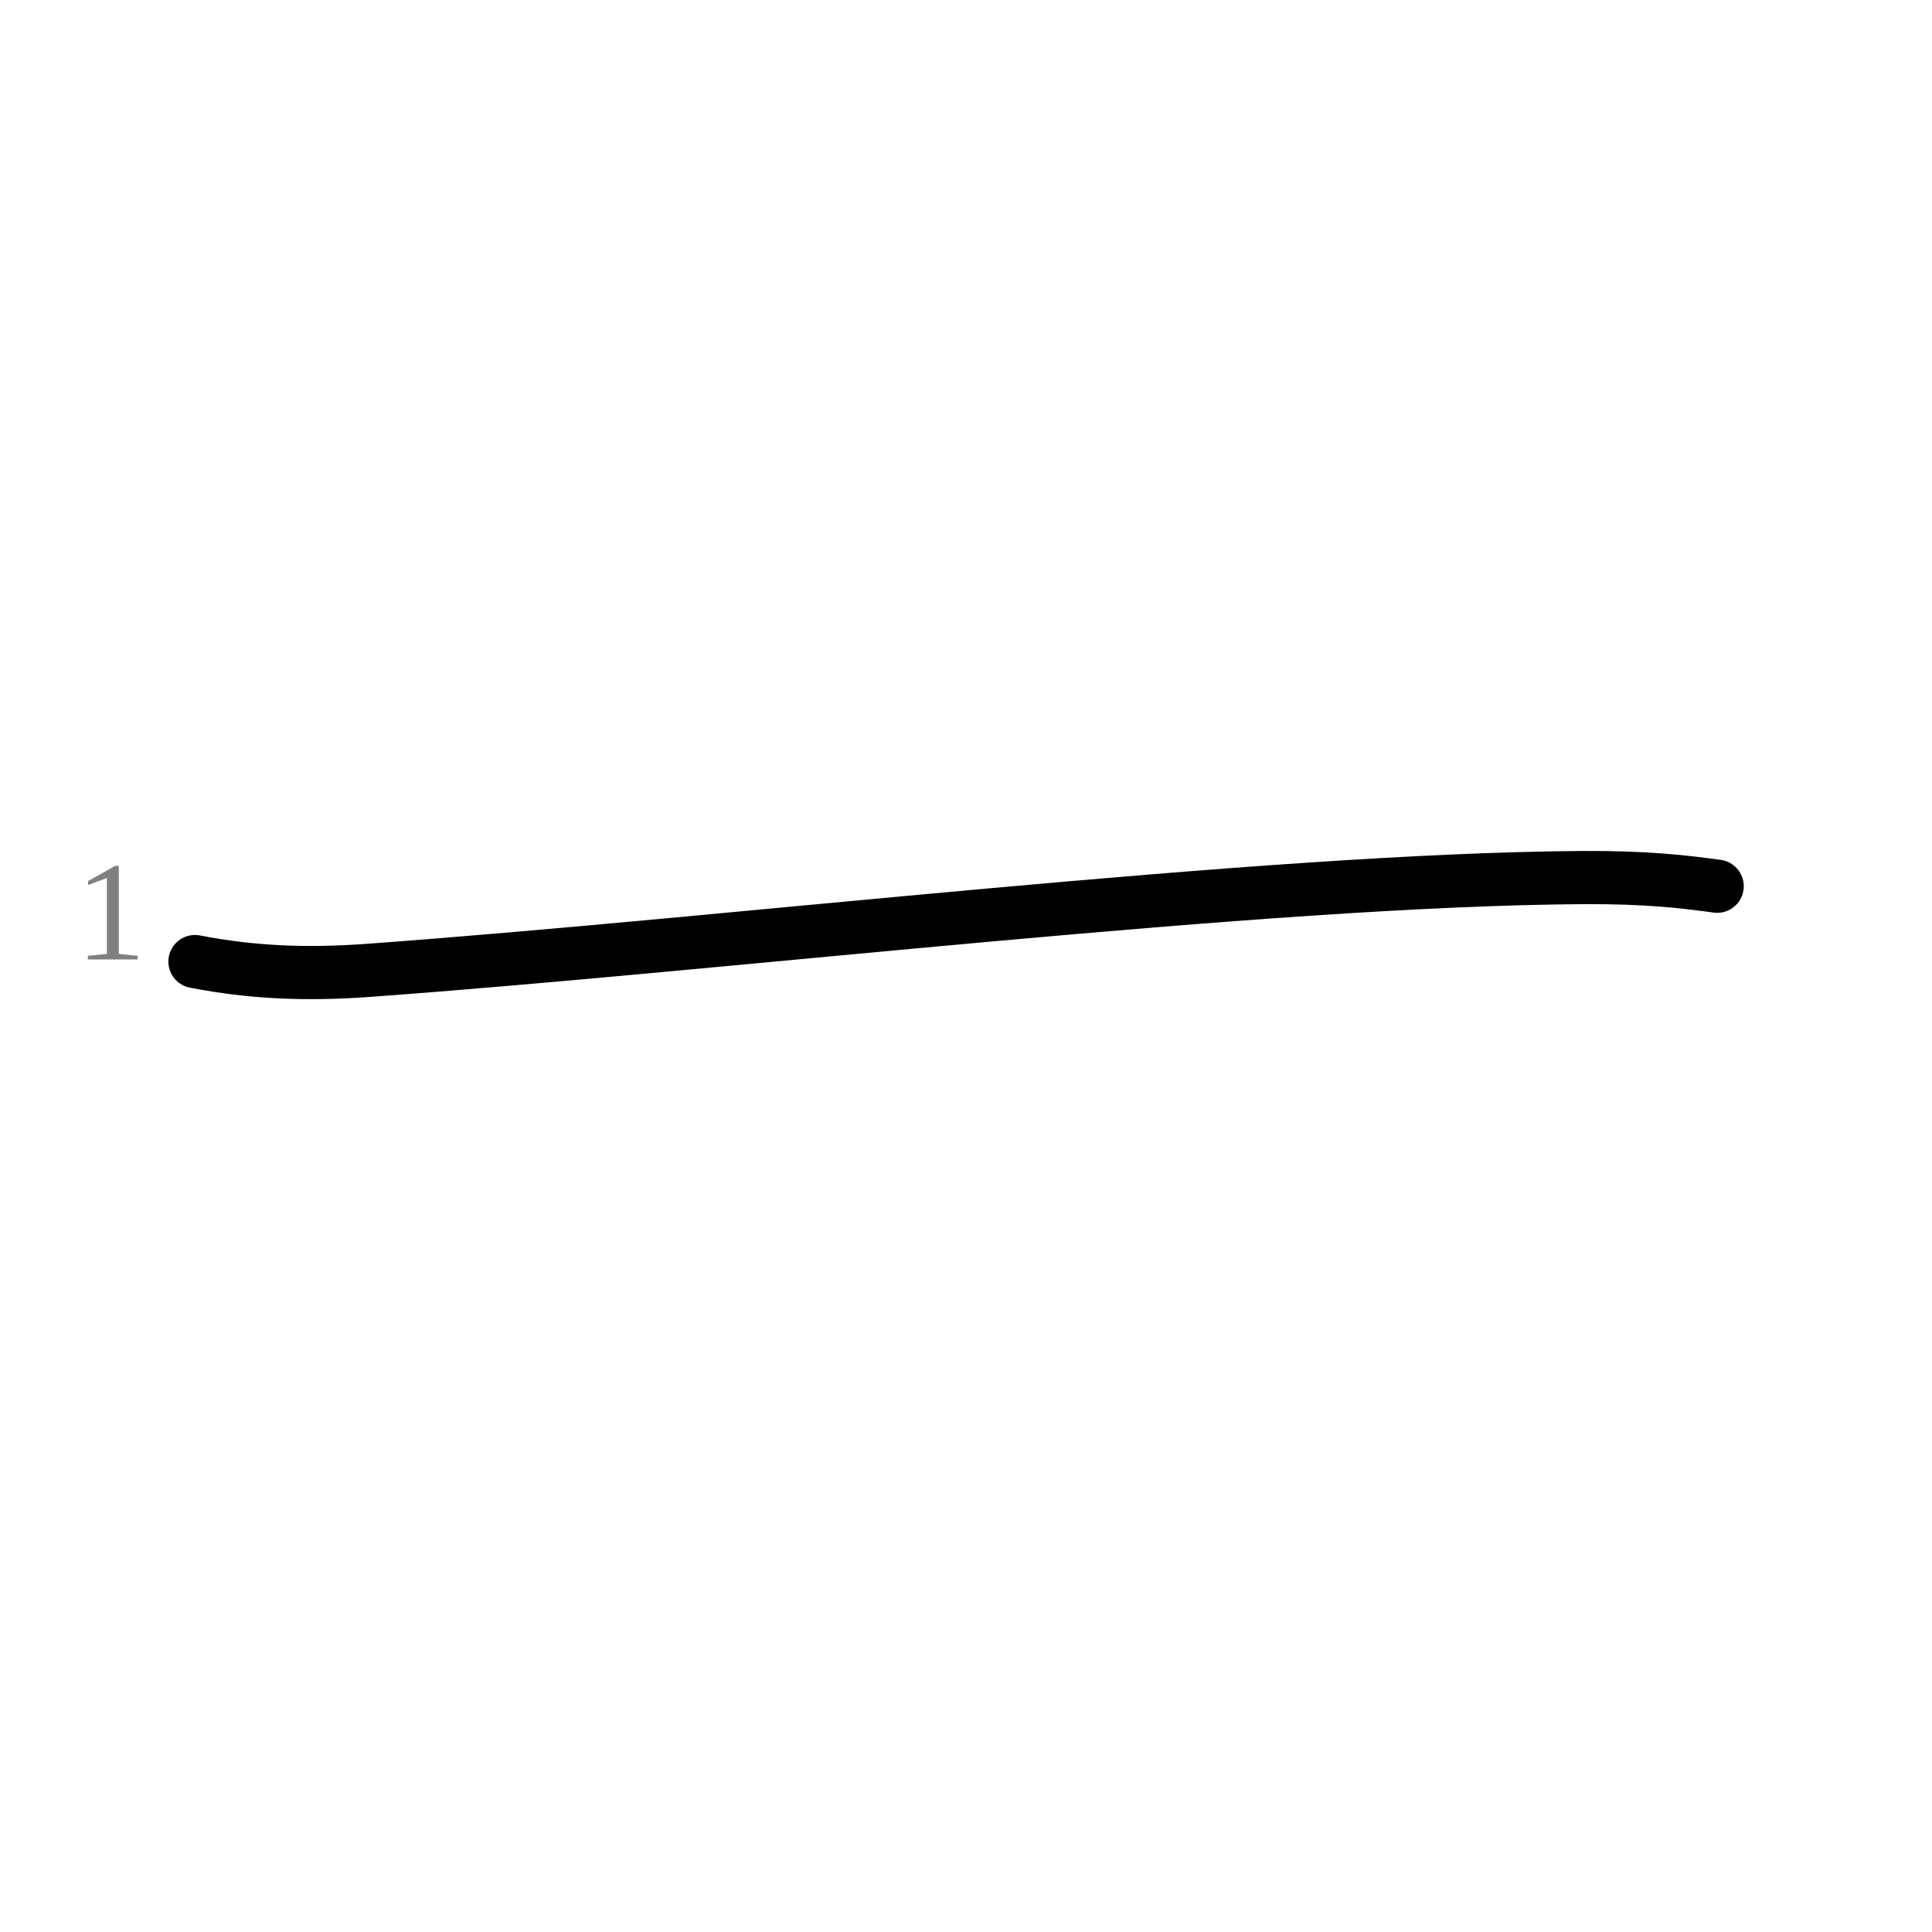
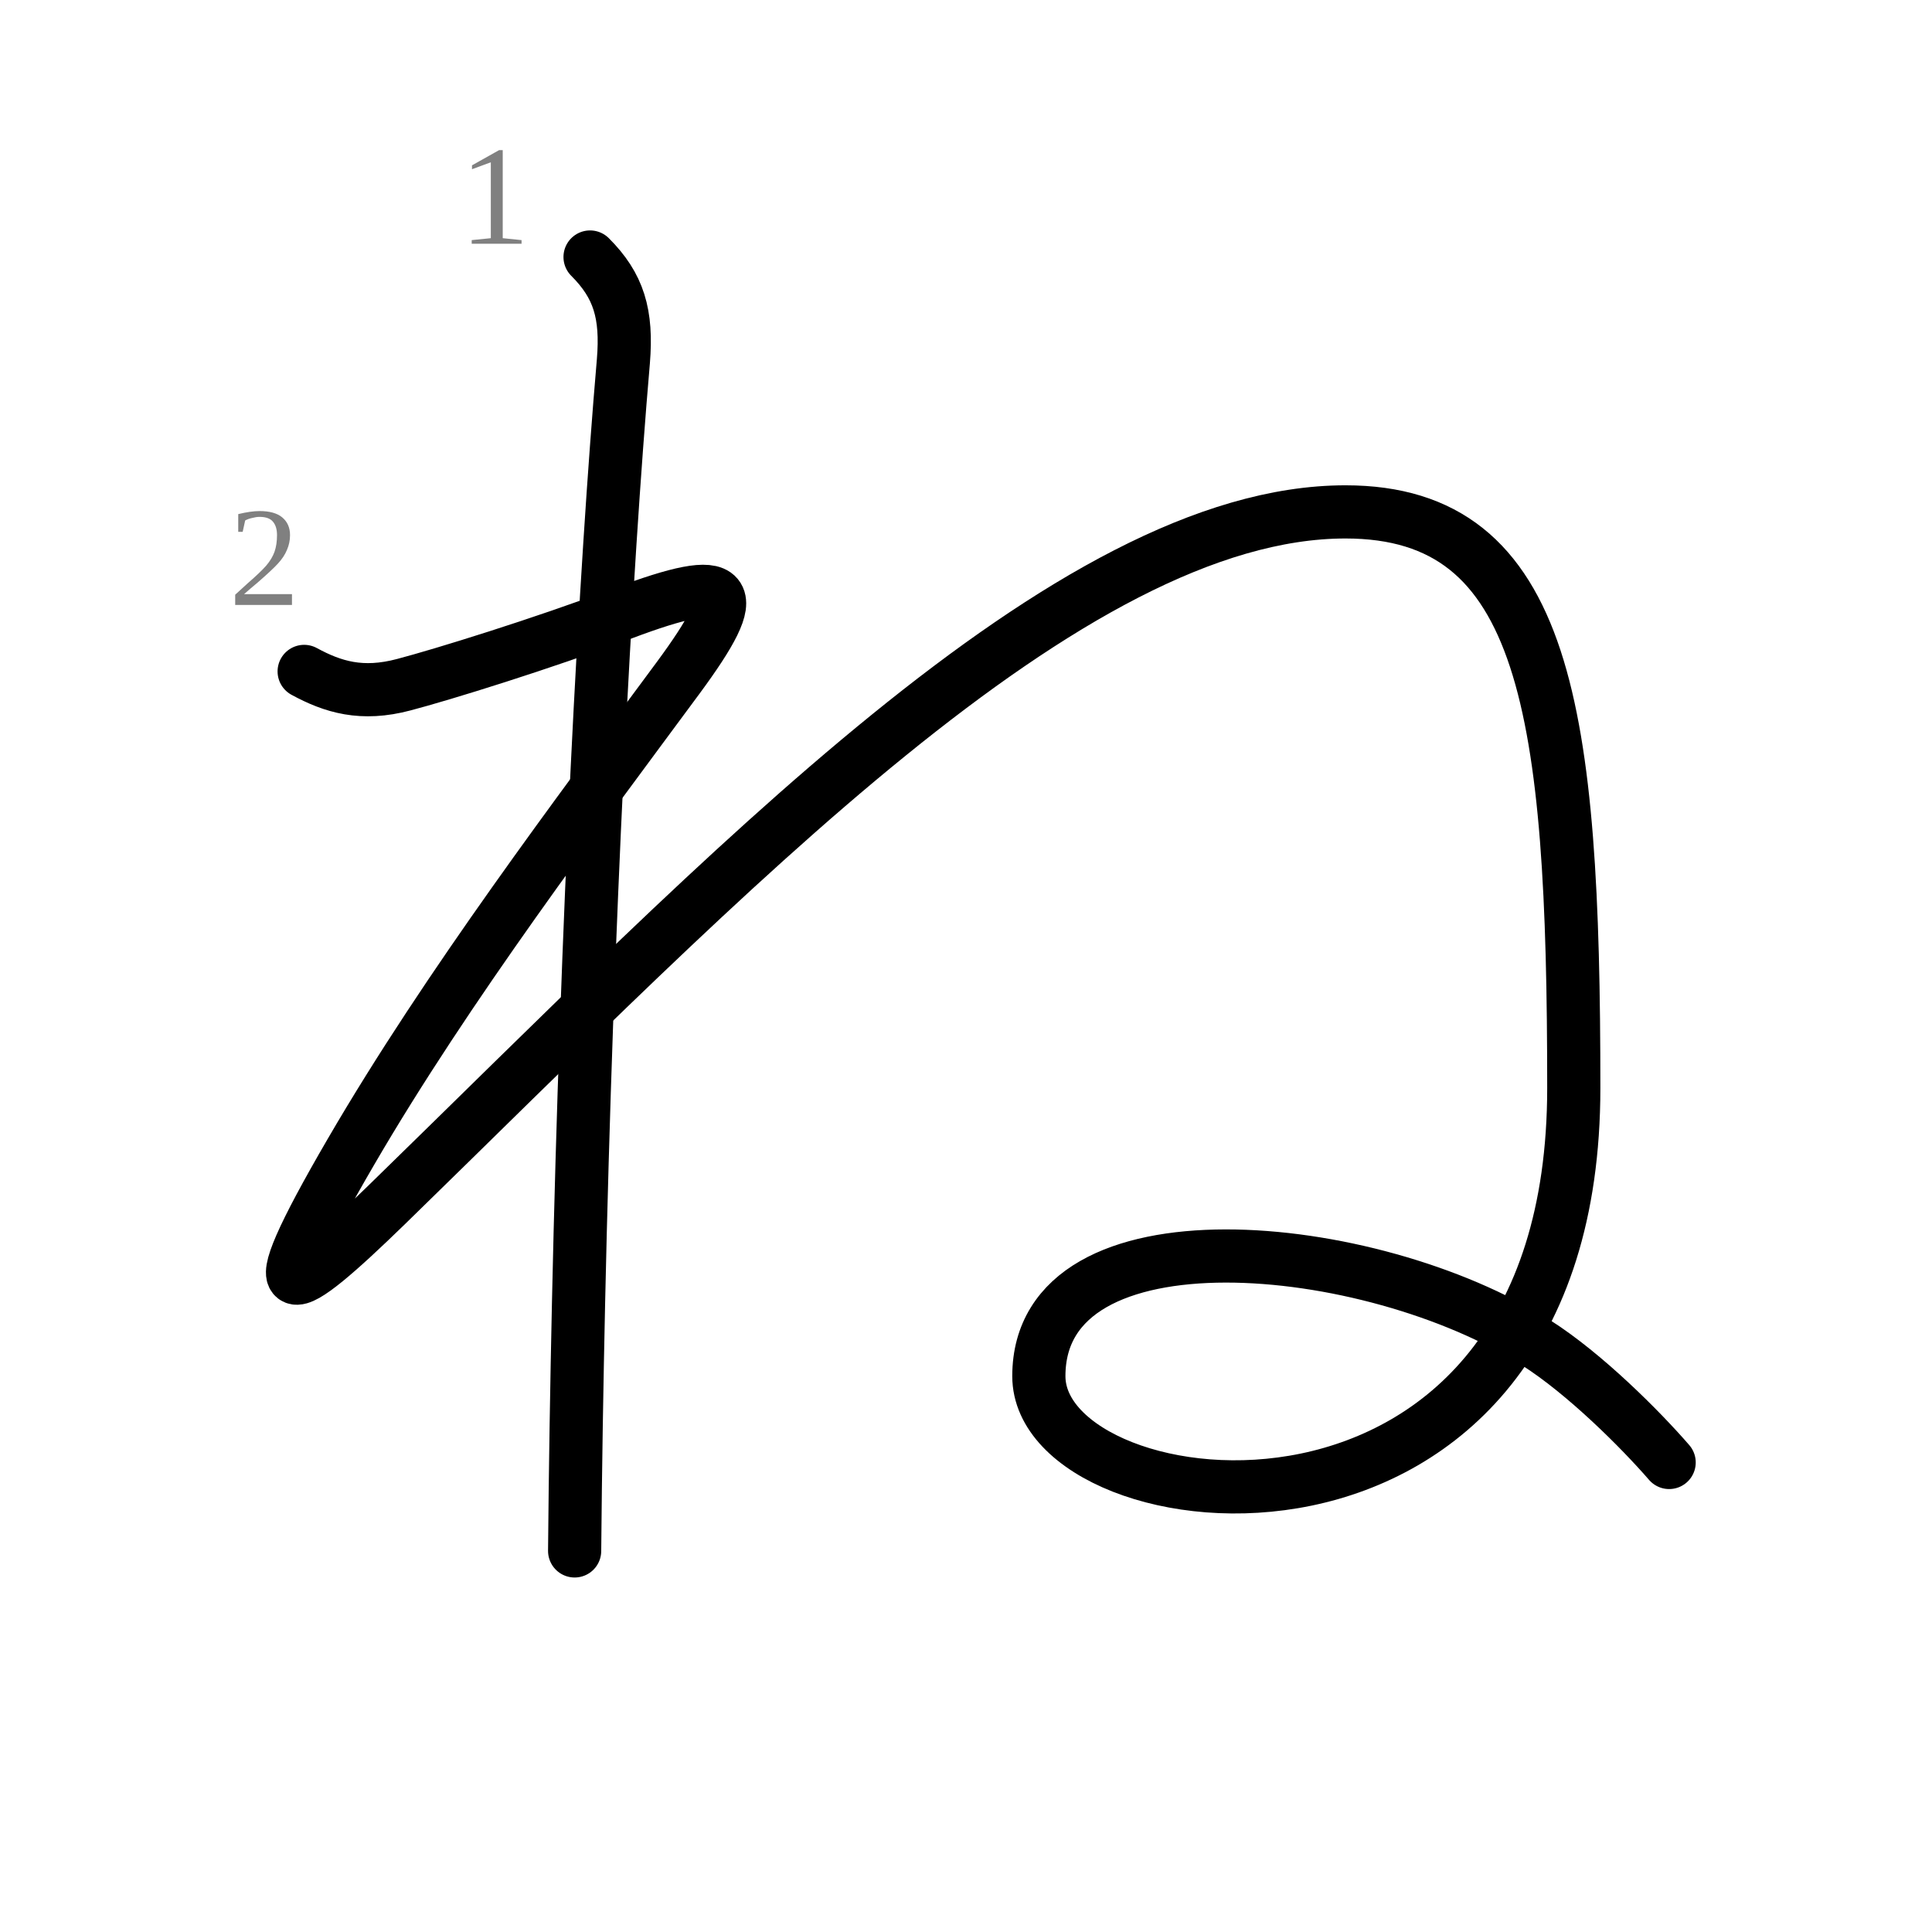
<svg xmlns="http://www.w3.org/2000/svg" xmlns:ns1="http://kanjivg.tagaini.net" width="109" height="109" viewBox="0 0 109 109">
-   <g id="kvg:StrokePaths_04e00" style="fill:none;stroke:#000000;stroke-width:3;stroke-linecap:round;stroke-linejoin:round;">
-     <g id="kvg:04e00" ns1:element="一" ns1:radical="general">
-       <path id="kvg:04e00-s1" ns1:type="㇐" d="M11,54.25c3.19,0.62,6.25,0.75,9.73,0.5c20.64-1.5,50.39-5.12,68.58-5.24c3.6-0.02,5.77,0.24,7.57,0.49" />
+   <g id="kvg:StrokePaths_0306d" style="fill:none;stroke:#000000;stroke-width:3;stroke-linecap:round;stroke-linejoin:round;">
+     <g id="kvg:0306d" ns1:element="ね">
+       <path id="kvg:0306d-s1" d="M33.29,14.5c1.62,1.62,2.1,3.21,1.88,5.88c-1.03,11.93-2.06,31.66-2.53,53.12c-0.1,4.62-0.18,9.31-0.22,14" />
+       <path id="kvg:0306d-s2" d="M17.16,37.88c1.62,0.88,3.25,1.38,5.62,0.75c2.14-0.56,7.8-2.31,12.37-4.03c6.26-2.35,6.88-1.47,3.12,3.63c-5.56,7.53-13.02,17.38-18.48,26.77c-5.6,9.62-3.45,8.3,2,3c19.12-18.62,38.5-39.12,54.12-39.12c11.38,0,12.88,11.25,12.88,32.5c0,28.62-30.18,24.88-30.18,16.26c0-9.63,18.73-7.82,28.06-1.88c2.75,1.75,5.88,4.88,7.5,6.75" />
    </g>
  </g>
-   <g id="kvg:StrokeNumbers_04e00" style="font-size:8;fill:#808080">
-     <text transform="matrix(1 0 0 1 4.25 54.13)">1</text>
+   <g id="kvg:StrokeNumbers_0306d" style="font-size:8;fill:#808080">
+     <text transform="matrix(1 0 0 1 25.91 13.75)">1</text>
+     <text transform="matrix(1 0 0 1 12.91 34.13)">2</text>
  </g>
</svg>
